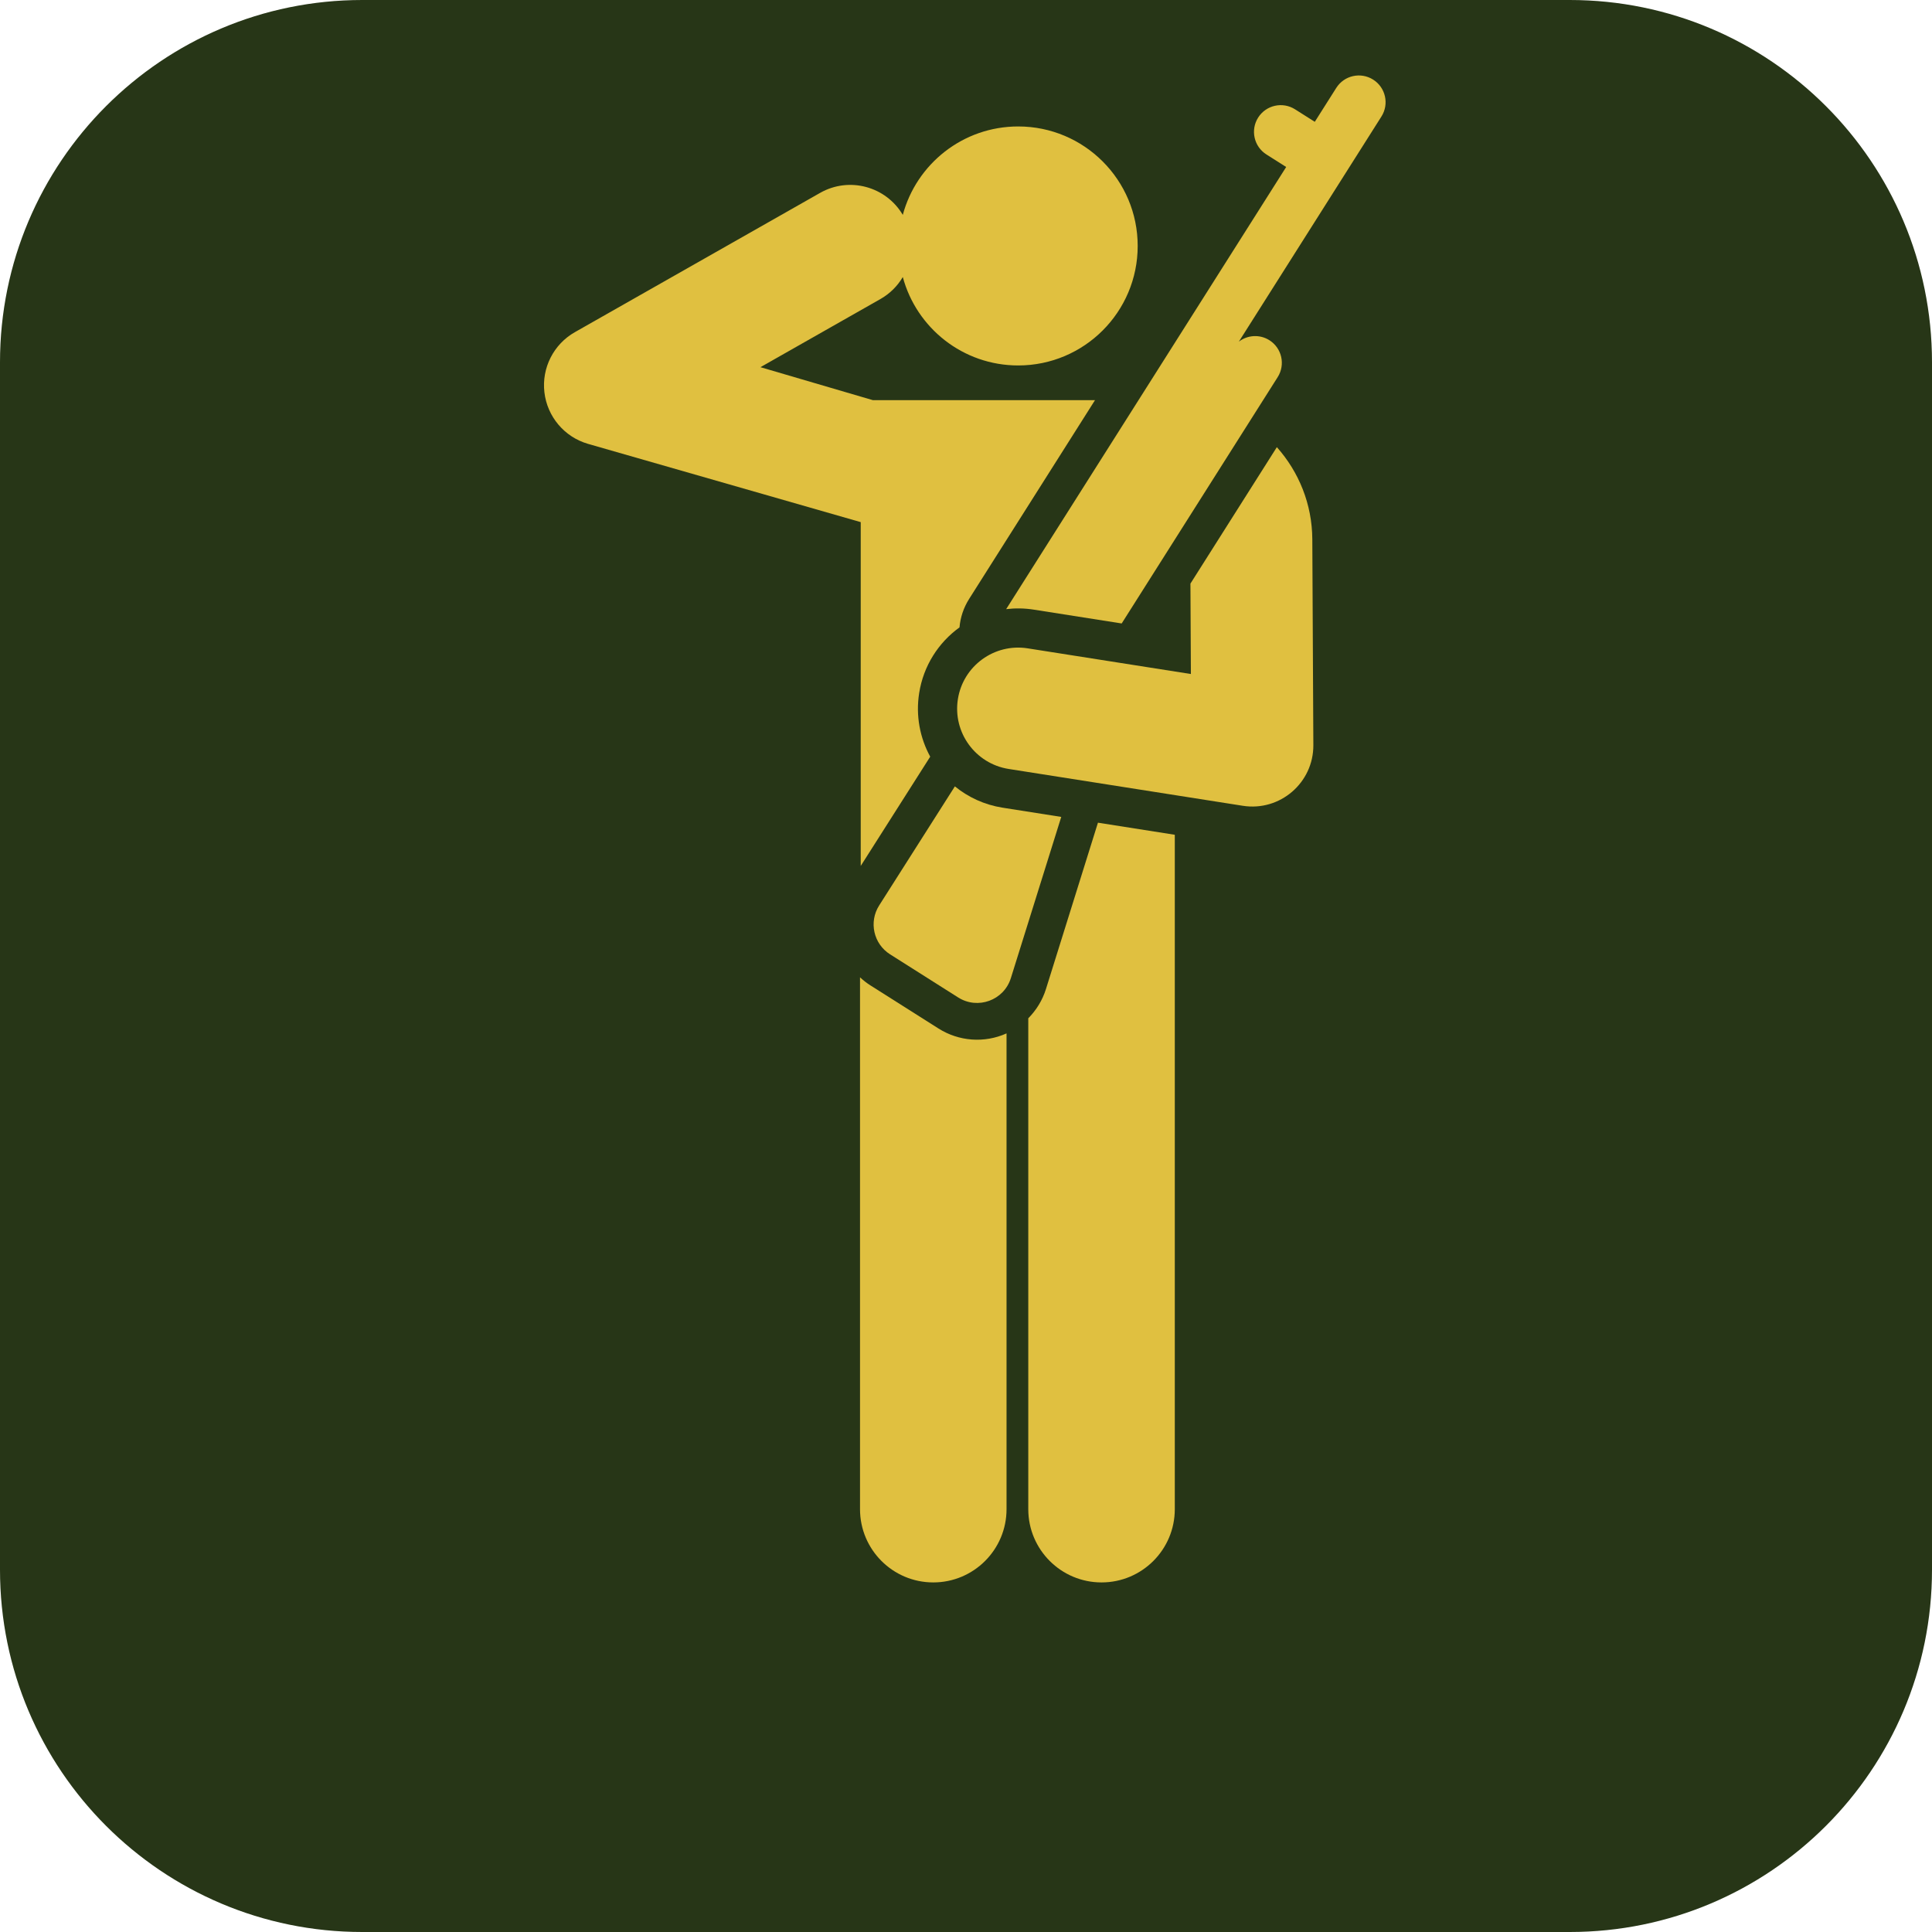
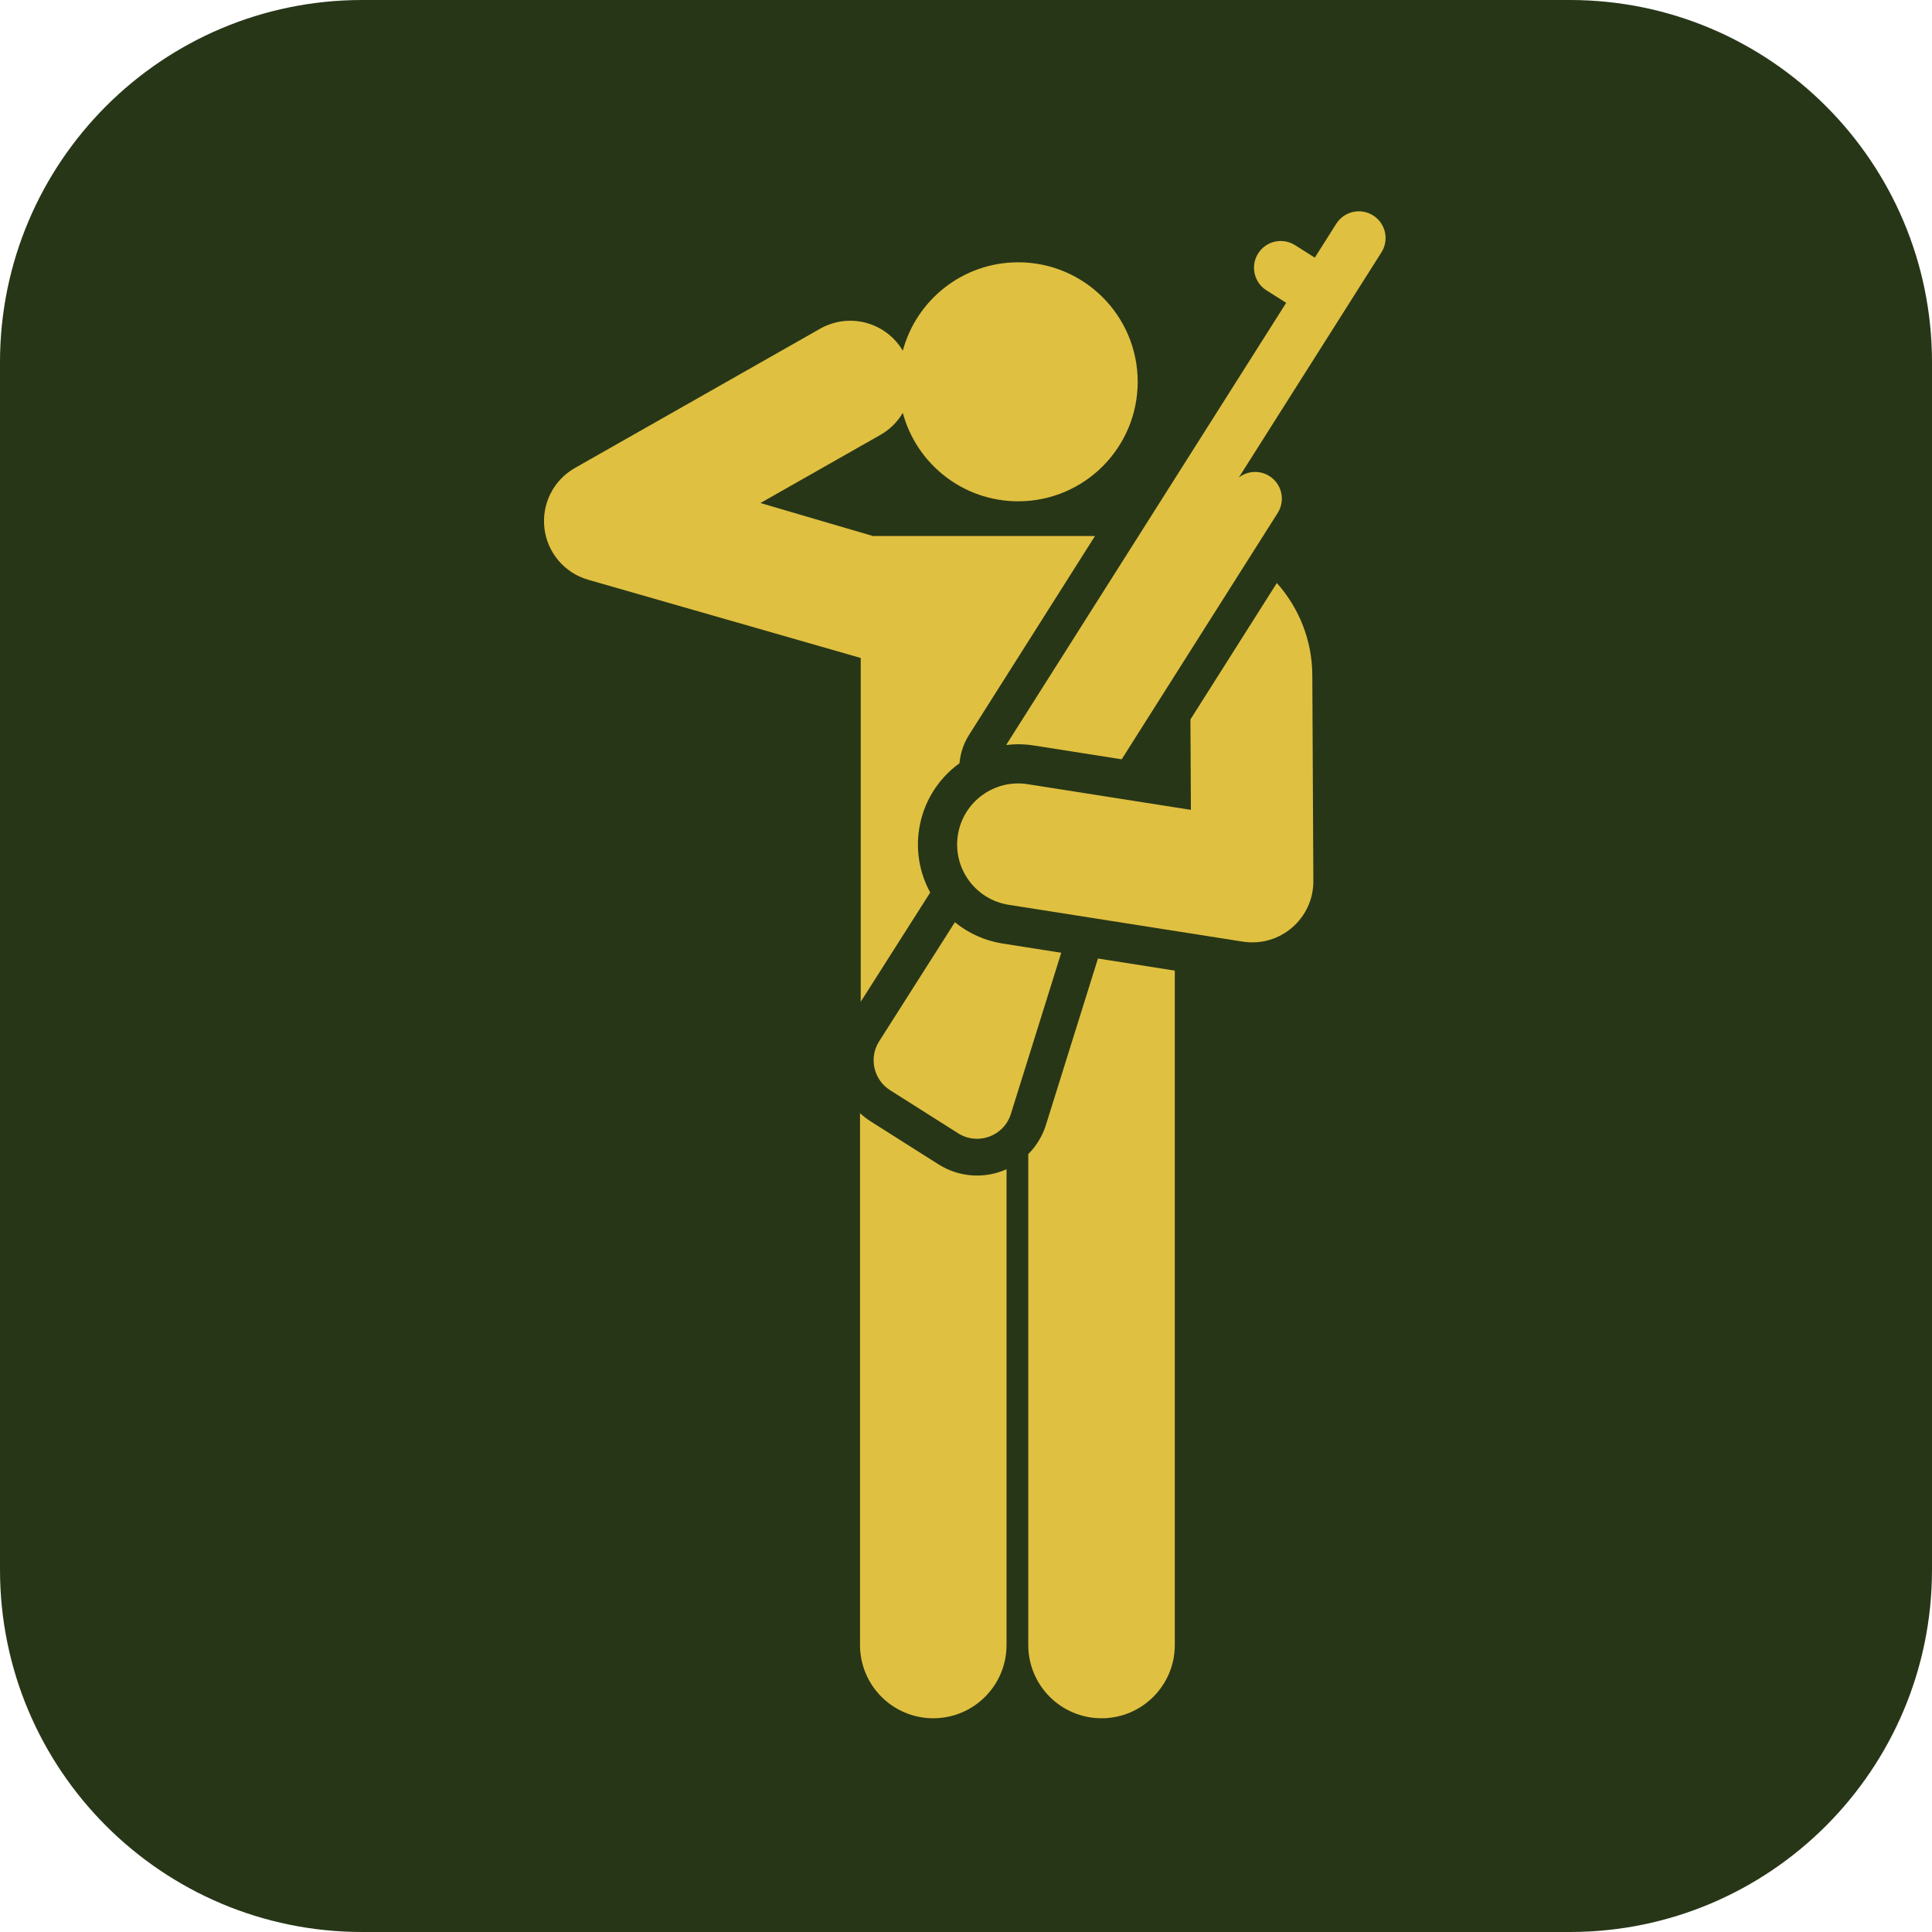
<svg xmlns="http://www.w3.org/2000/svg" viewBox="0 0 512 512">
  <rect width="512" height="512" rx="96" fill="#273617" />
-   <g fill="#e0c040" transform="translate(56,20) scale(0.78)">
+   <g fill="#e0c040" transform="translate(56,56) scale(0.78)">
    <path d="M247.07,323.803l-23.142-14.656c-1.283-0.812-2.449-1.738-3.526-2.735v180.695c0,13.747,11.144,24.891,24.891,24.891       s24.891-11.144,24.891-24.891V325.462C262.649,328.848,253.97,328.173,247.07,323.803z" />
    <path d="M301.242,253.872c-7.605,24.33-10.037,32.11-17.674,56.541c-1.177,3.766-3.267,7.159-5.999,9.917v166.777       c0,13.747,11.144,24.891,24.891,24.891s24.891-11.144,24.891-24.891c0-7.814,0-217.615,0-229.129L301.242,253.872z" />
    <path d="M234.937,68.481c4.648,17.303,20.435,30.044,39.206,30.044c22.423,0,40.601-18.178,40.601-40.601       c0-22.423-18.178-40.601-40.601-40.601c-18.771,0-34.559,12.741-39.207,30.045c-5.745-9.713-18.227-13.076-28.083-7.482       l-83.324,47.323c-7.242,4.113-11.321,12.158-10.36,20.43c0.961,8.272,6.775,15.168,14.767,17.511l92.707,26.606v116.811       l23.608-37.125c-3.48-6.366-4.969-13.884-3.754-21.605c1.469-9.339,6.603-17.189,13.705-22.319       c0.294-3.397,1.388-6.696,3.264-9.66c4.874-7.696,38.366-60.58,42.777-67.546c-8.482,0-66.804,0-75.485,0l-38.185-11.199       l40.769-23.155C230.605,74.107,233.157,71.496,234.937,68.481z" />
    <path d="M394.745,1.411c-4.235-2.683-9.847-1.427-12.533,2.814l-7.297,11.522l-6.714-4.252c-4.236-2.683-9.848-1.425-12.533,2.814       c-2.684,4.237-1.424,9.849,2.813,12.533l6.714,4.252l-95.14,150.225c3.048-0.366,6.194-0.333,9.376,0.167l29.884,4.7l0.011-0.036       l52.984-83.662c2.684-4.239,1.424-9.849-2.813-12.533c-3.309-2.096-7.443-1.776-10.375,0.468l48.436-76.48       C400.243,9.705,398.983,4.094,394.745,1.411z" />
    <path d="M268.849,248.777c-6.177-0.971-11.699-3.554-16.217-7.242l-25.744,40.483c-3.55,5.606-1.884,13.03,3.722,16.58       l23.142,14.656c6.657,4.216,15.536,0.984,17.897-6.566l17.123-54.777L268.849,248.777z" />
    <path d="M374.073,157.589c-0.06-11.998-4.616-22.96-12.05-31.306l-29.36,46.36l0.087,17.226l0.068,13.491l-55.453-8.722       c-11.316-1.78-21.934,5.952-23.714,17.268c-1.78,11.317,5.951,21.934,17.268,23.714l79.541,12.51       c12.631,1.988,24.029-7.832,23.966-20.596C374.236,189.806,374.082,159.267,374.073,157.589z" />
  </g>
</svg>
